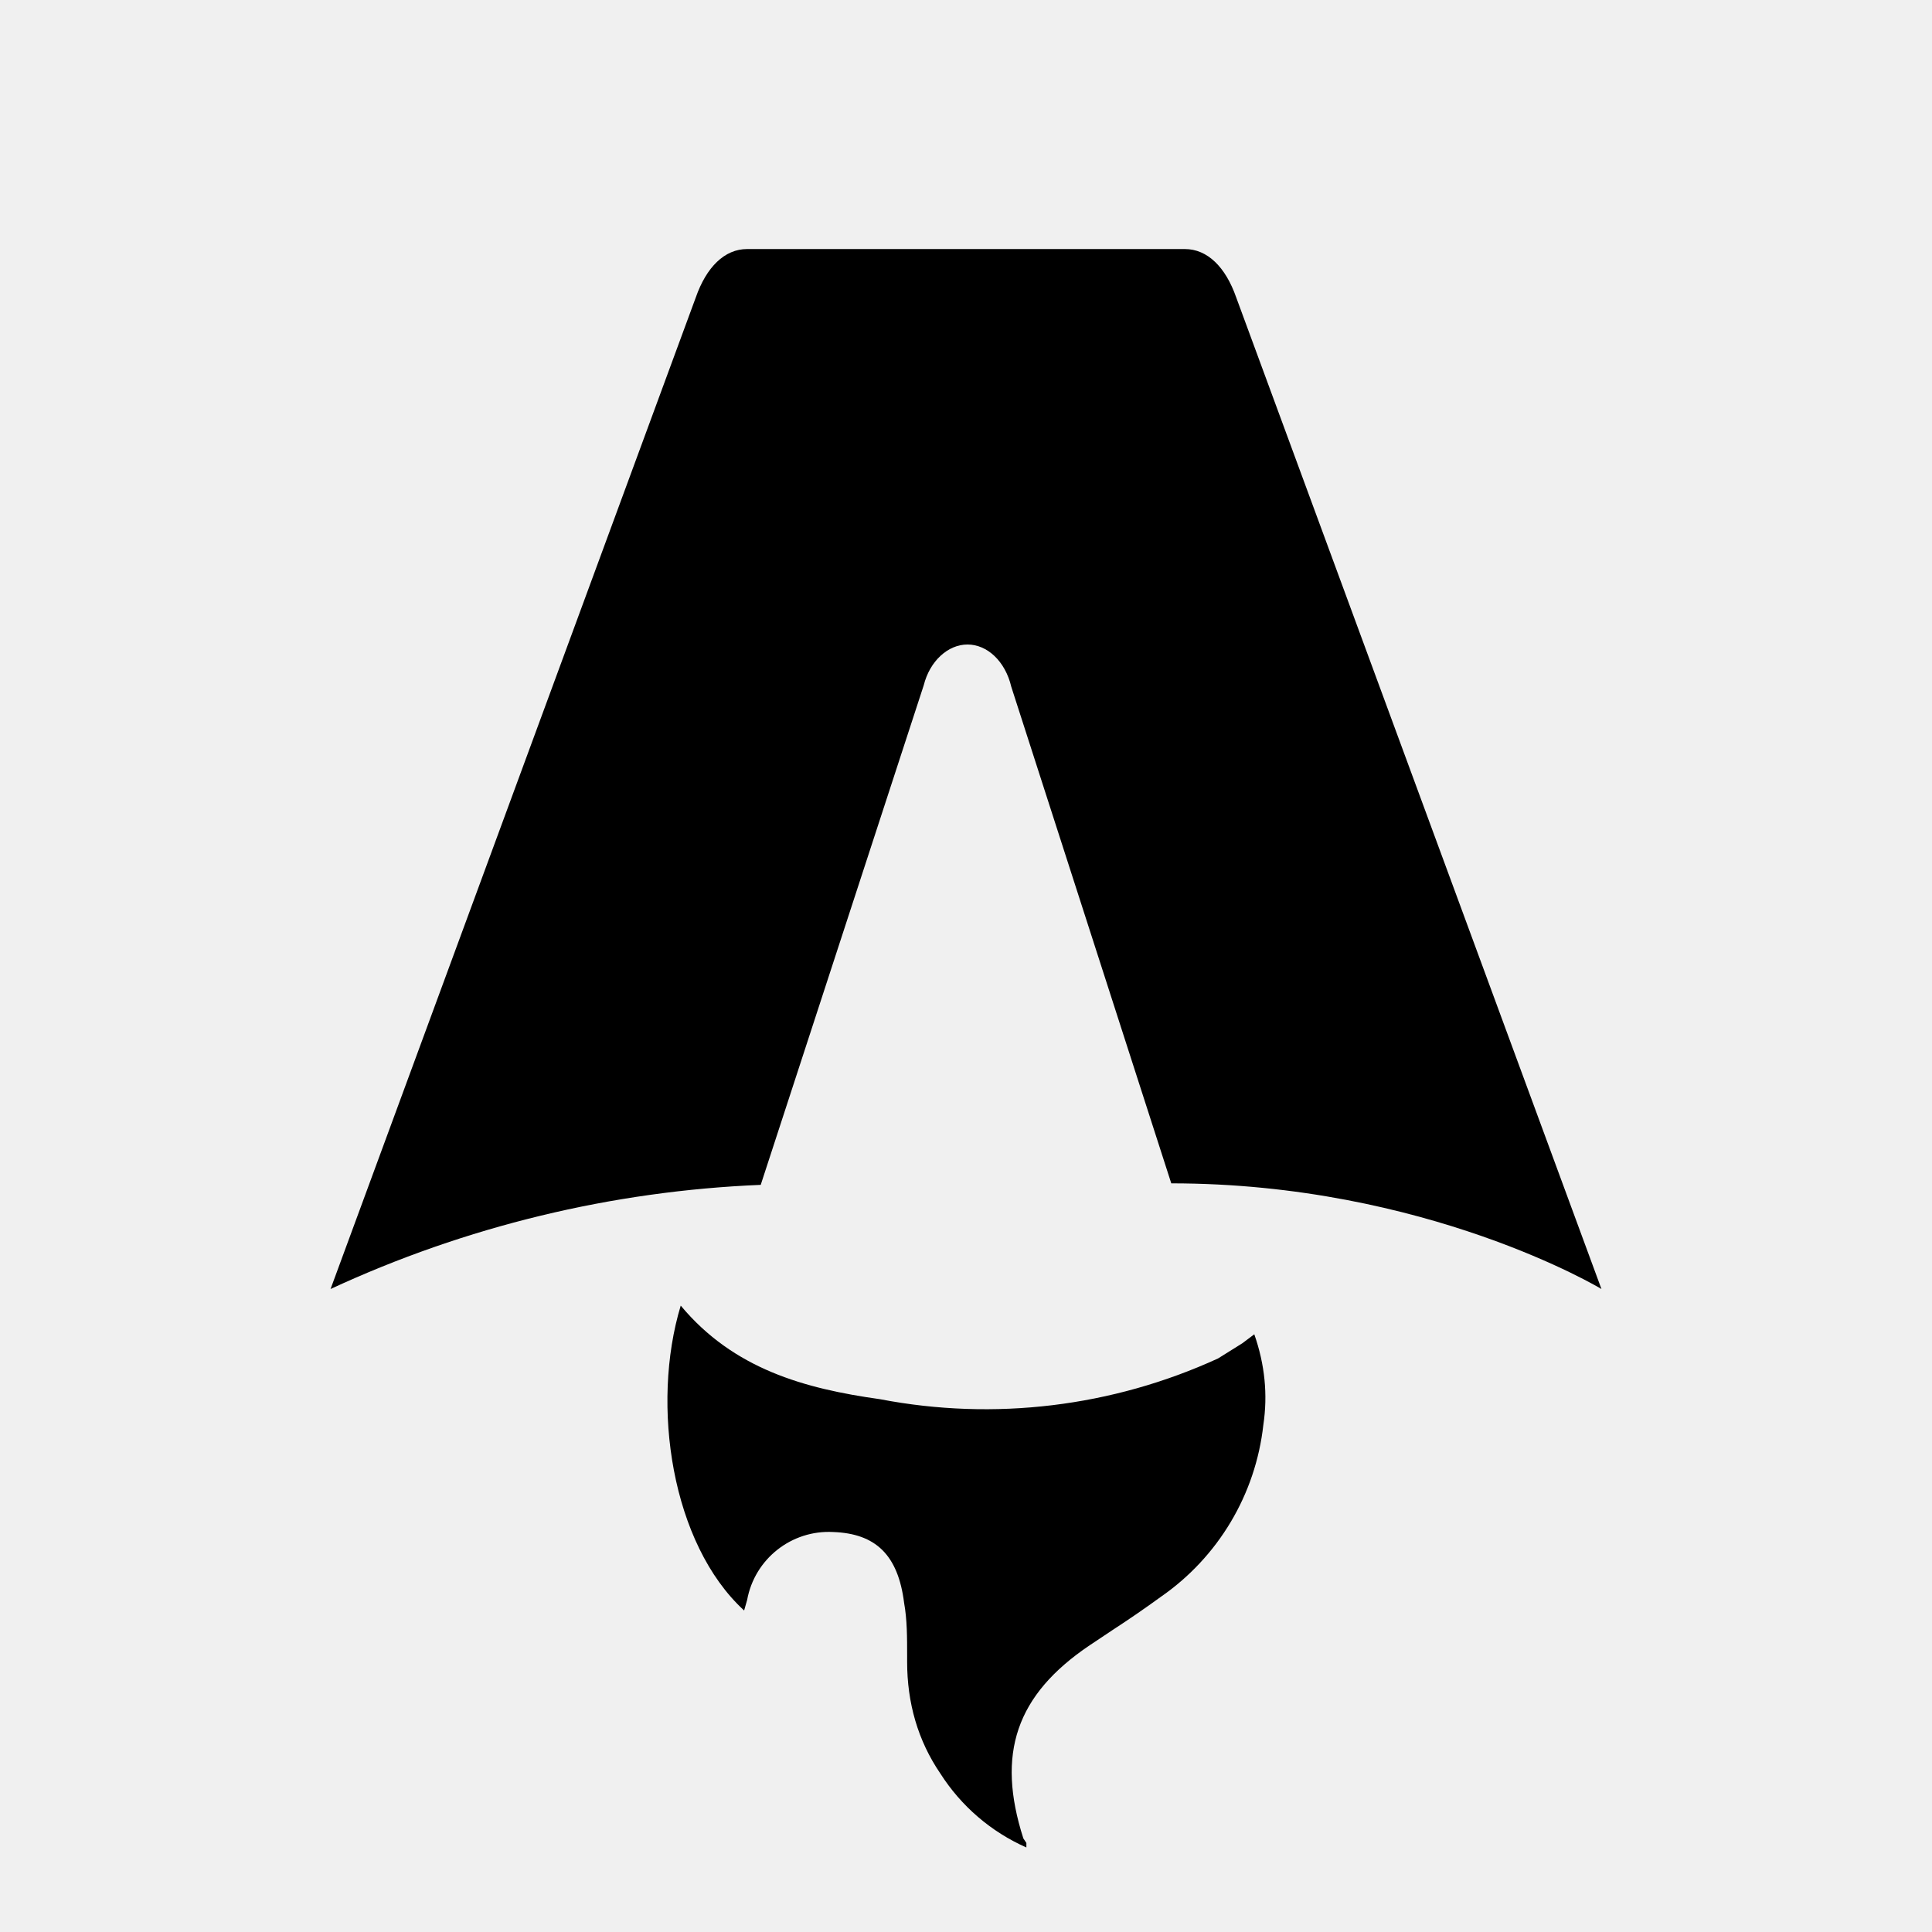
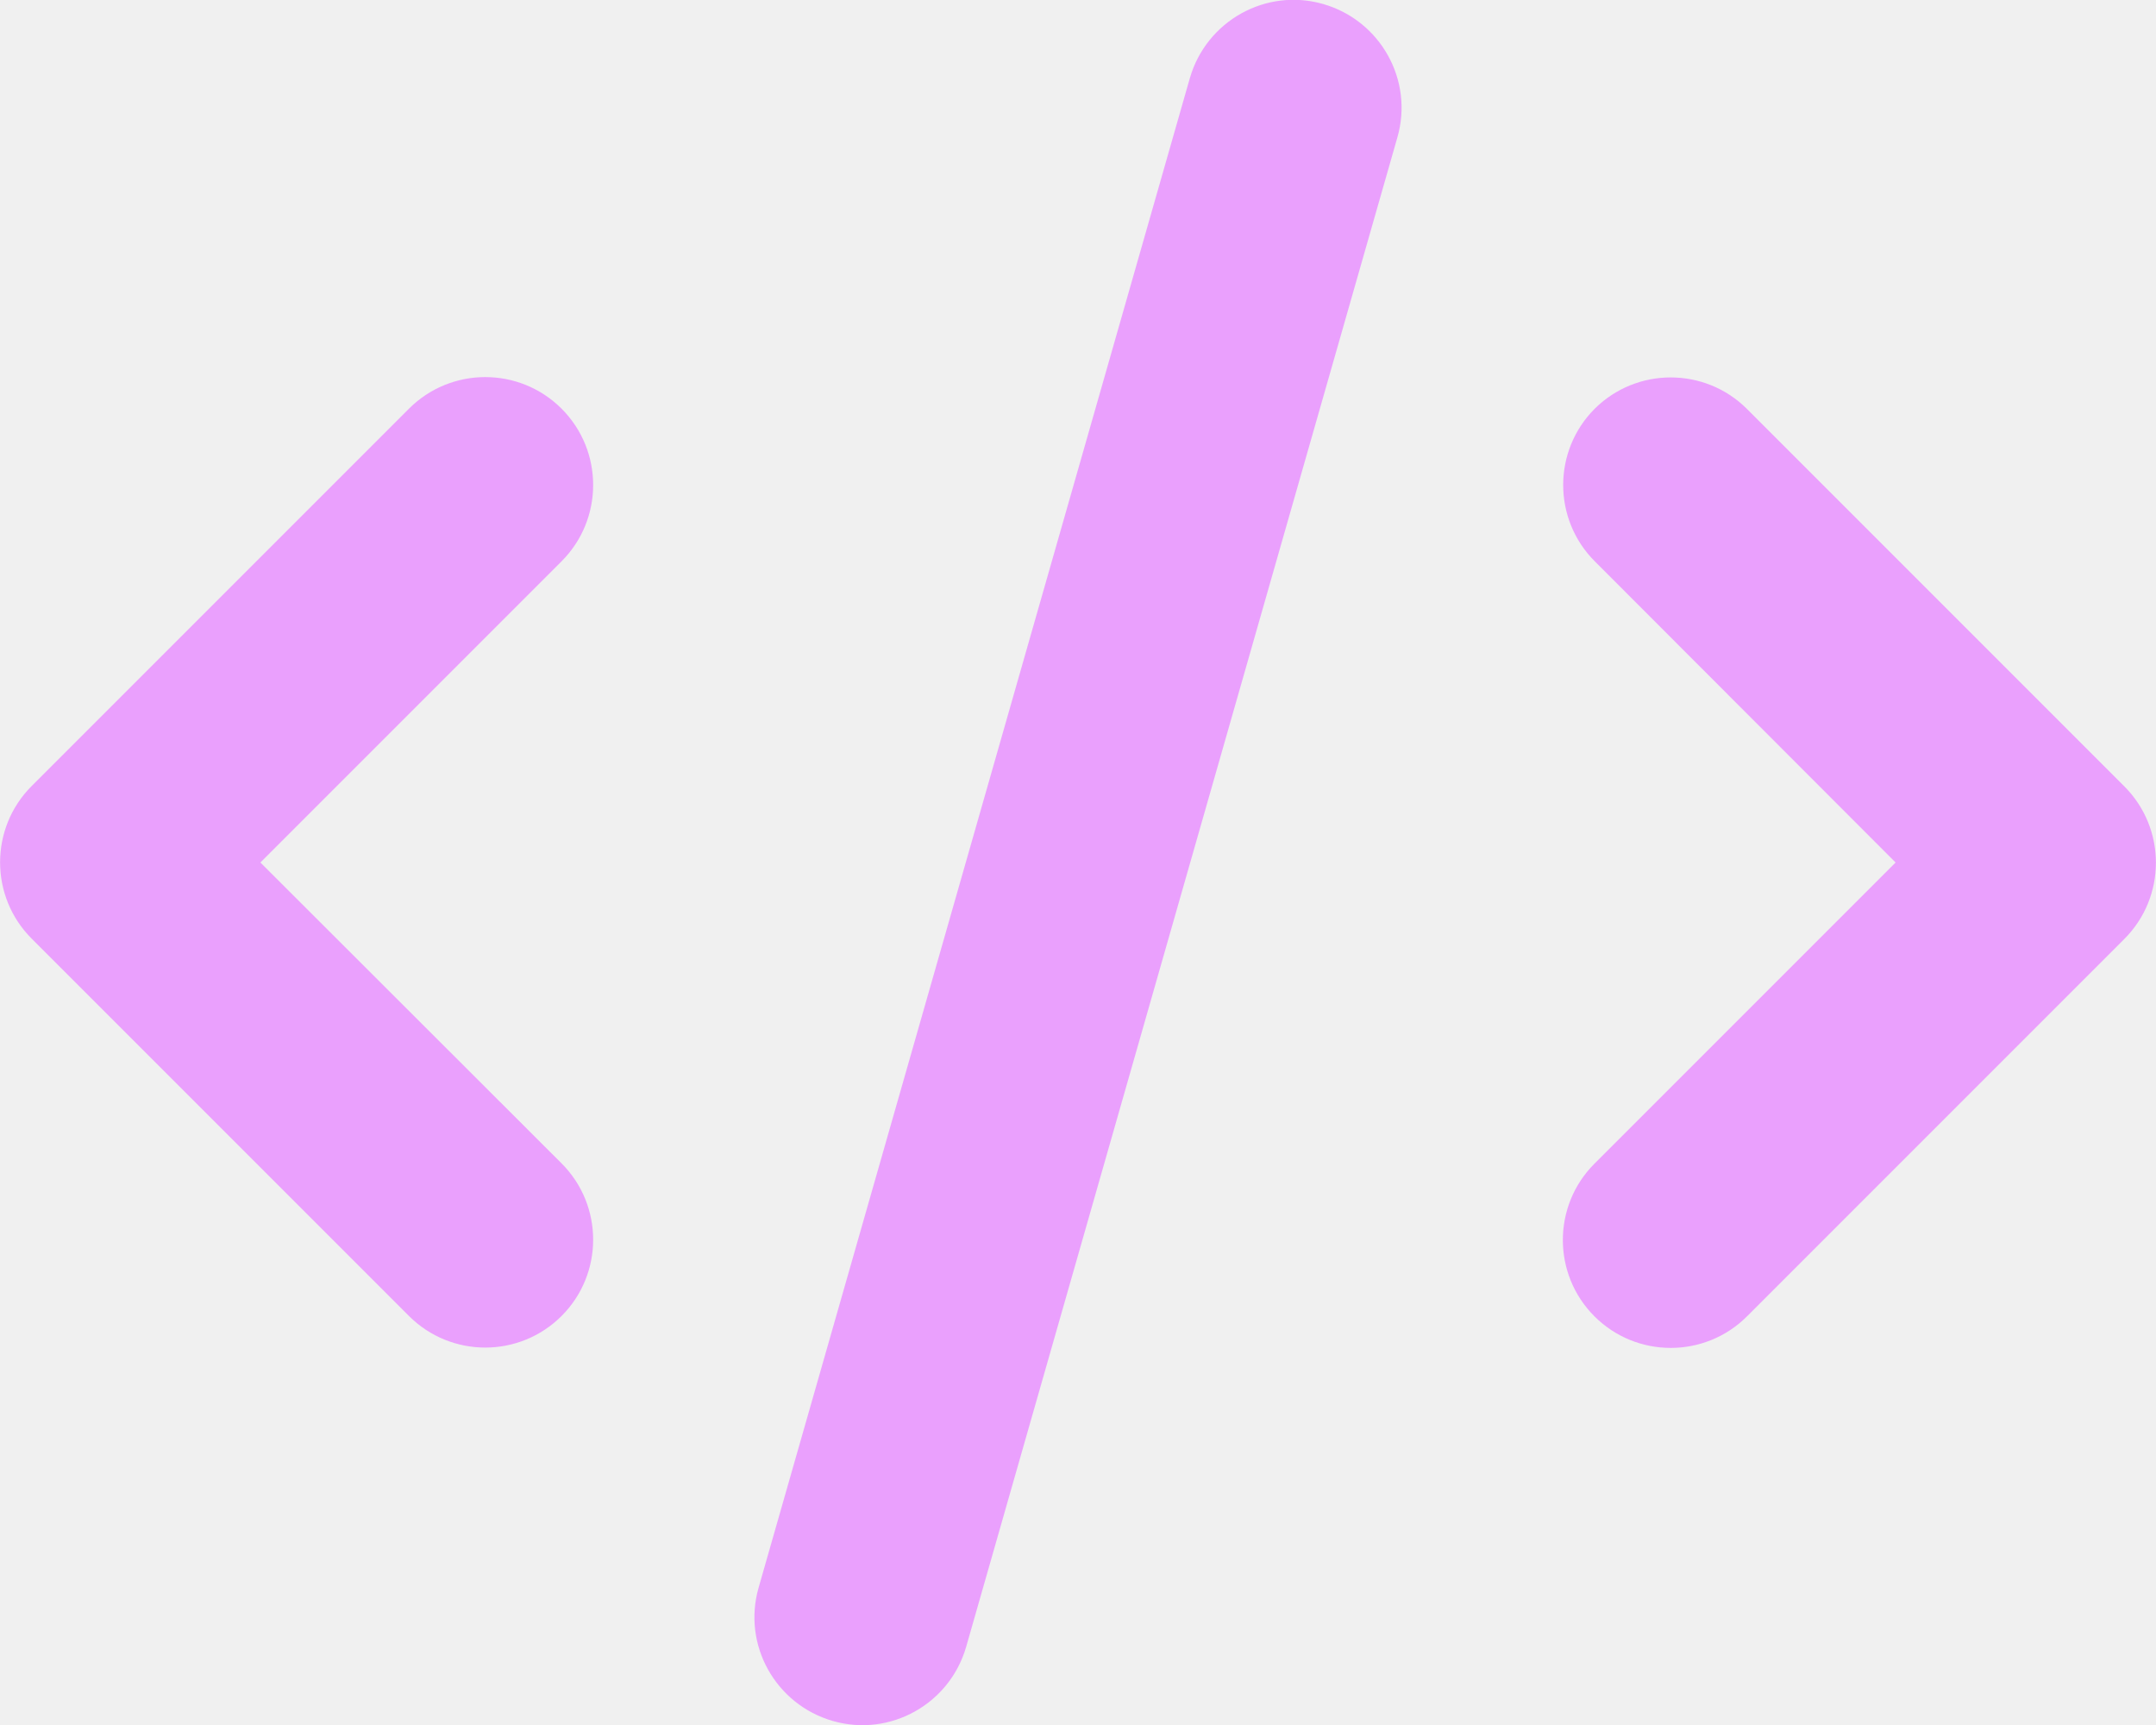
- <svg xmlns="http://www.w3.org/2000/svg" fill="none" viewBox="0 0 128 128">
-   <path d="M50.4 78.5a75.1 75.1 0 0 0-28.5 6.9l24.2-65.7c.7-2 1.9-3.2 3.4-3.2h29c1.5 0 2.7 1.2 3.4 3.2l24.2 65.7s-11.6-7-28.5-7L67 45.5c-.4-1.7-1.6-2.8-2.9-2.8-1.3 0-2.5 1.1-2.9 2.7L50.4 78.5Zm-1.1 28.2Zm-4.2-20.2c-2 6.6-.6 15.8 4.2 20.2a17.5 17.5 0 0 1 .2-.7 5.5 5.5 0 0 1 5.7-4.5c2.8.1 4.3 1.5 4.7 4.7.2 1.1.2 2.3.2 3.5v.4c0 2.7.7 5.2 2.2 7.4a13 13 0 0 0 5.7 4.9v-.3l-.2-.3c-1.8-5.6-.5-9.5 4.4-12.8l1.5-1a73 73 0 0 0 3.2-2.2 16 16 0 0 0 6.8-11.4c.3-2 .1-4-.6-6l-.8.6-1.6 1a37 37 0 0 1-22.4 2.7c-5-.7-9.7-2-13.2-6.2Z" />
-   <style>
-         path { fill: #000; }
-         @media (prefers-color-scheme: dark) {
-             path { fill: #FFF; }
-         }
-     </style>
+ <svg xmlns="http://www.w3.org/2000/svg" viewBox="0 0 640 512">
+   <path fill="#EAA0FD" d="M392.8 1.2c-17-4.9-34.7 5-39.6 22l-128 448c-4.9 17 5 34.7 22 39.6s34.7-5 39.6-22l128-448c4.9-17-5-34.7-22-39.6zm80.6 120.1c-12.5 12.5-12.5 32.8 0 45.3L562.7 256l-89.4 89.4c-12.5 12.5-12.5 32.8 0 45.3s32.8 12.5 45.3 0l112-112c12.5-12.5 12.5-32.8 0-45.3l-112-112c-12.5-12.5-32.8-12.5-45.3 0zm-306.7 0c-12.5-12.5-32.8-12.5-45.3 0l-112 112c-12.5 12.5-12.5 32.8 0 45.3l112 112c12.5 12.5 32.8 12.5 45.3 0s12.5-32.8 0-45.3L77.3 256l89.4-89.4c12.5-12.5 12.5-32.8 0-45.3z" />
</svg>
